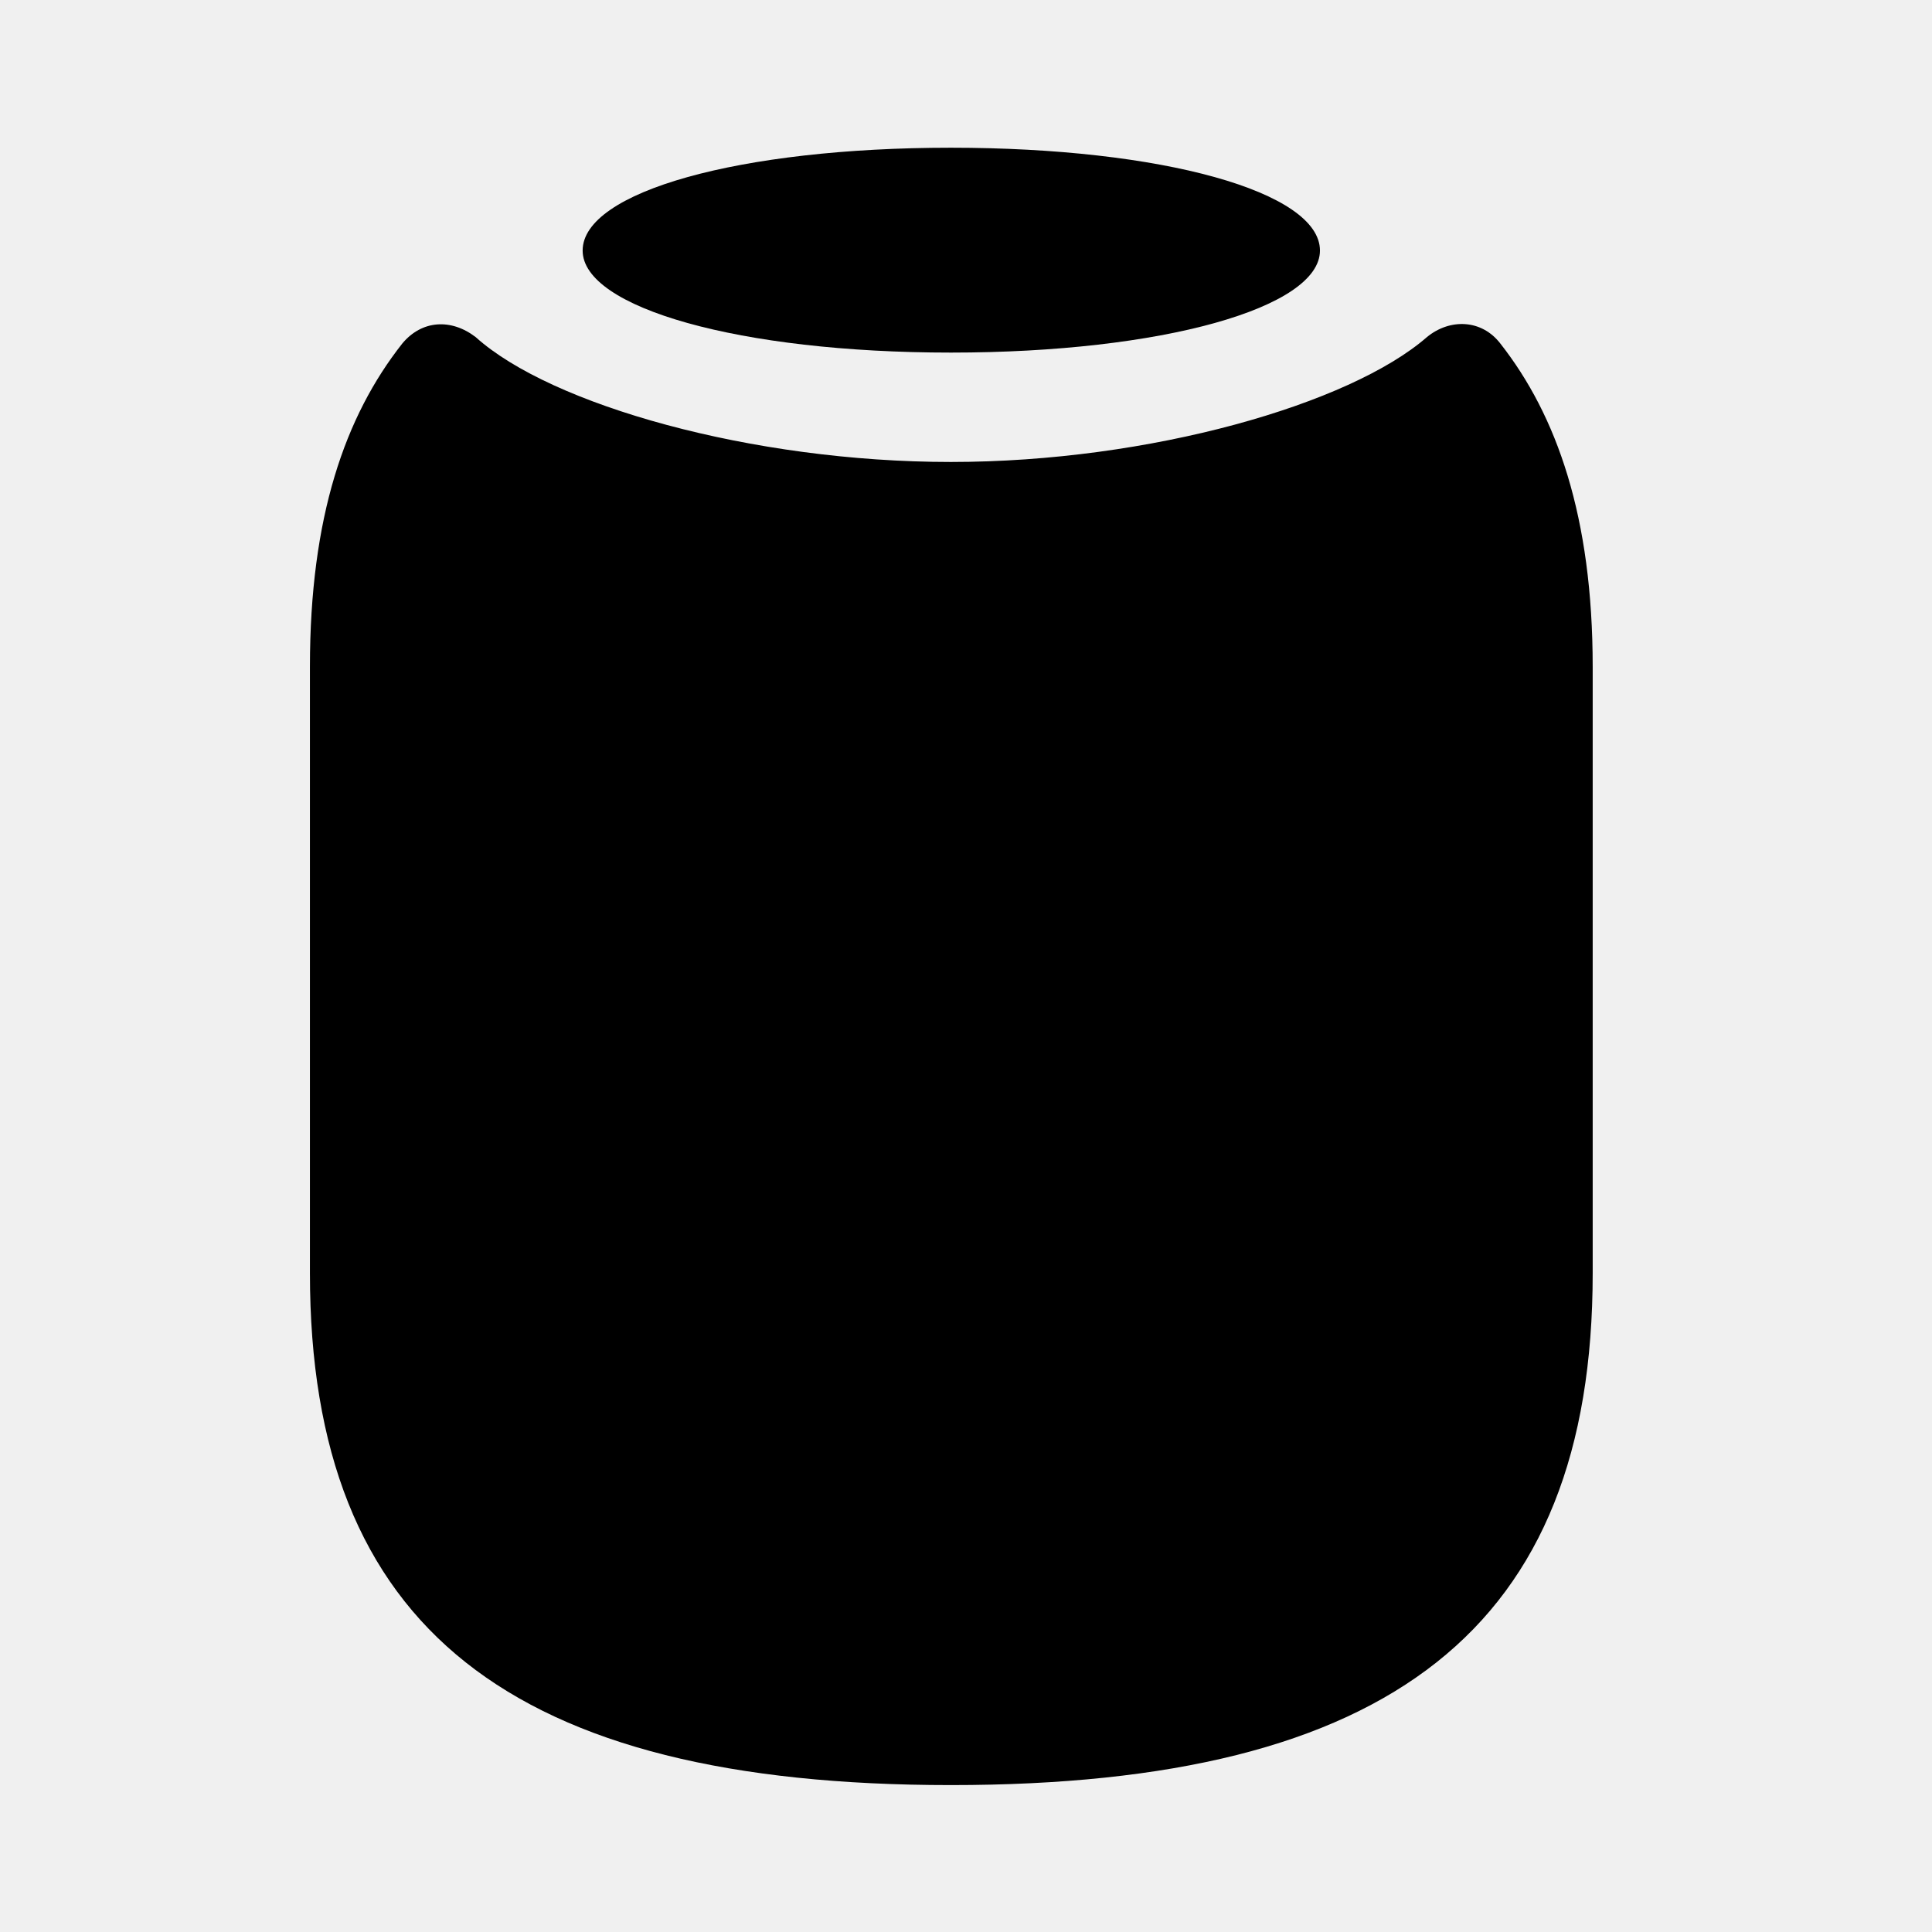
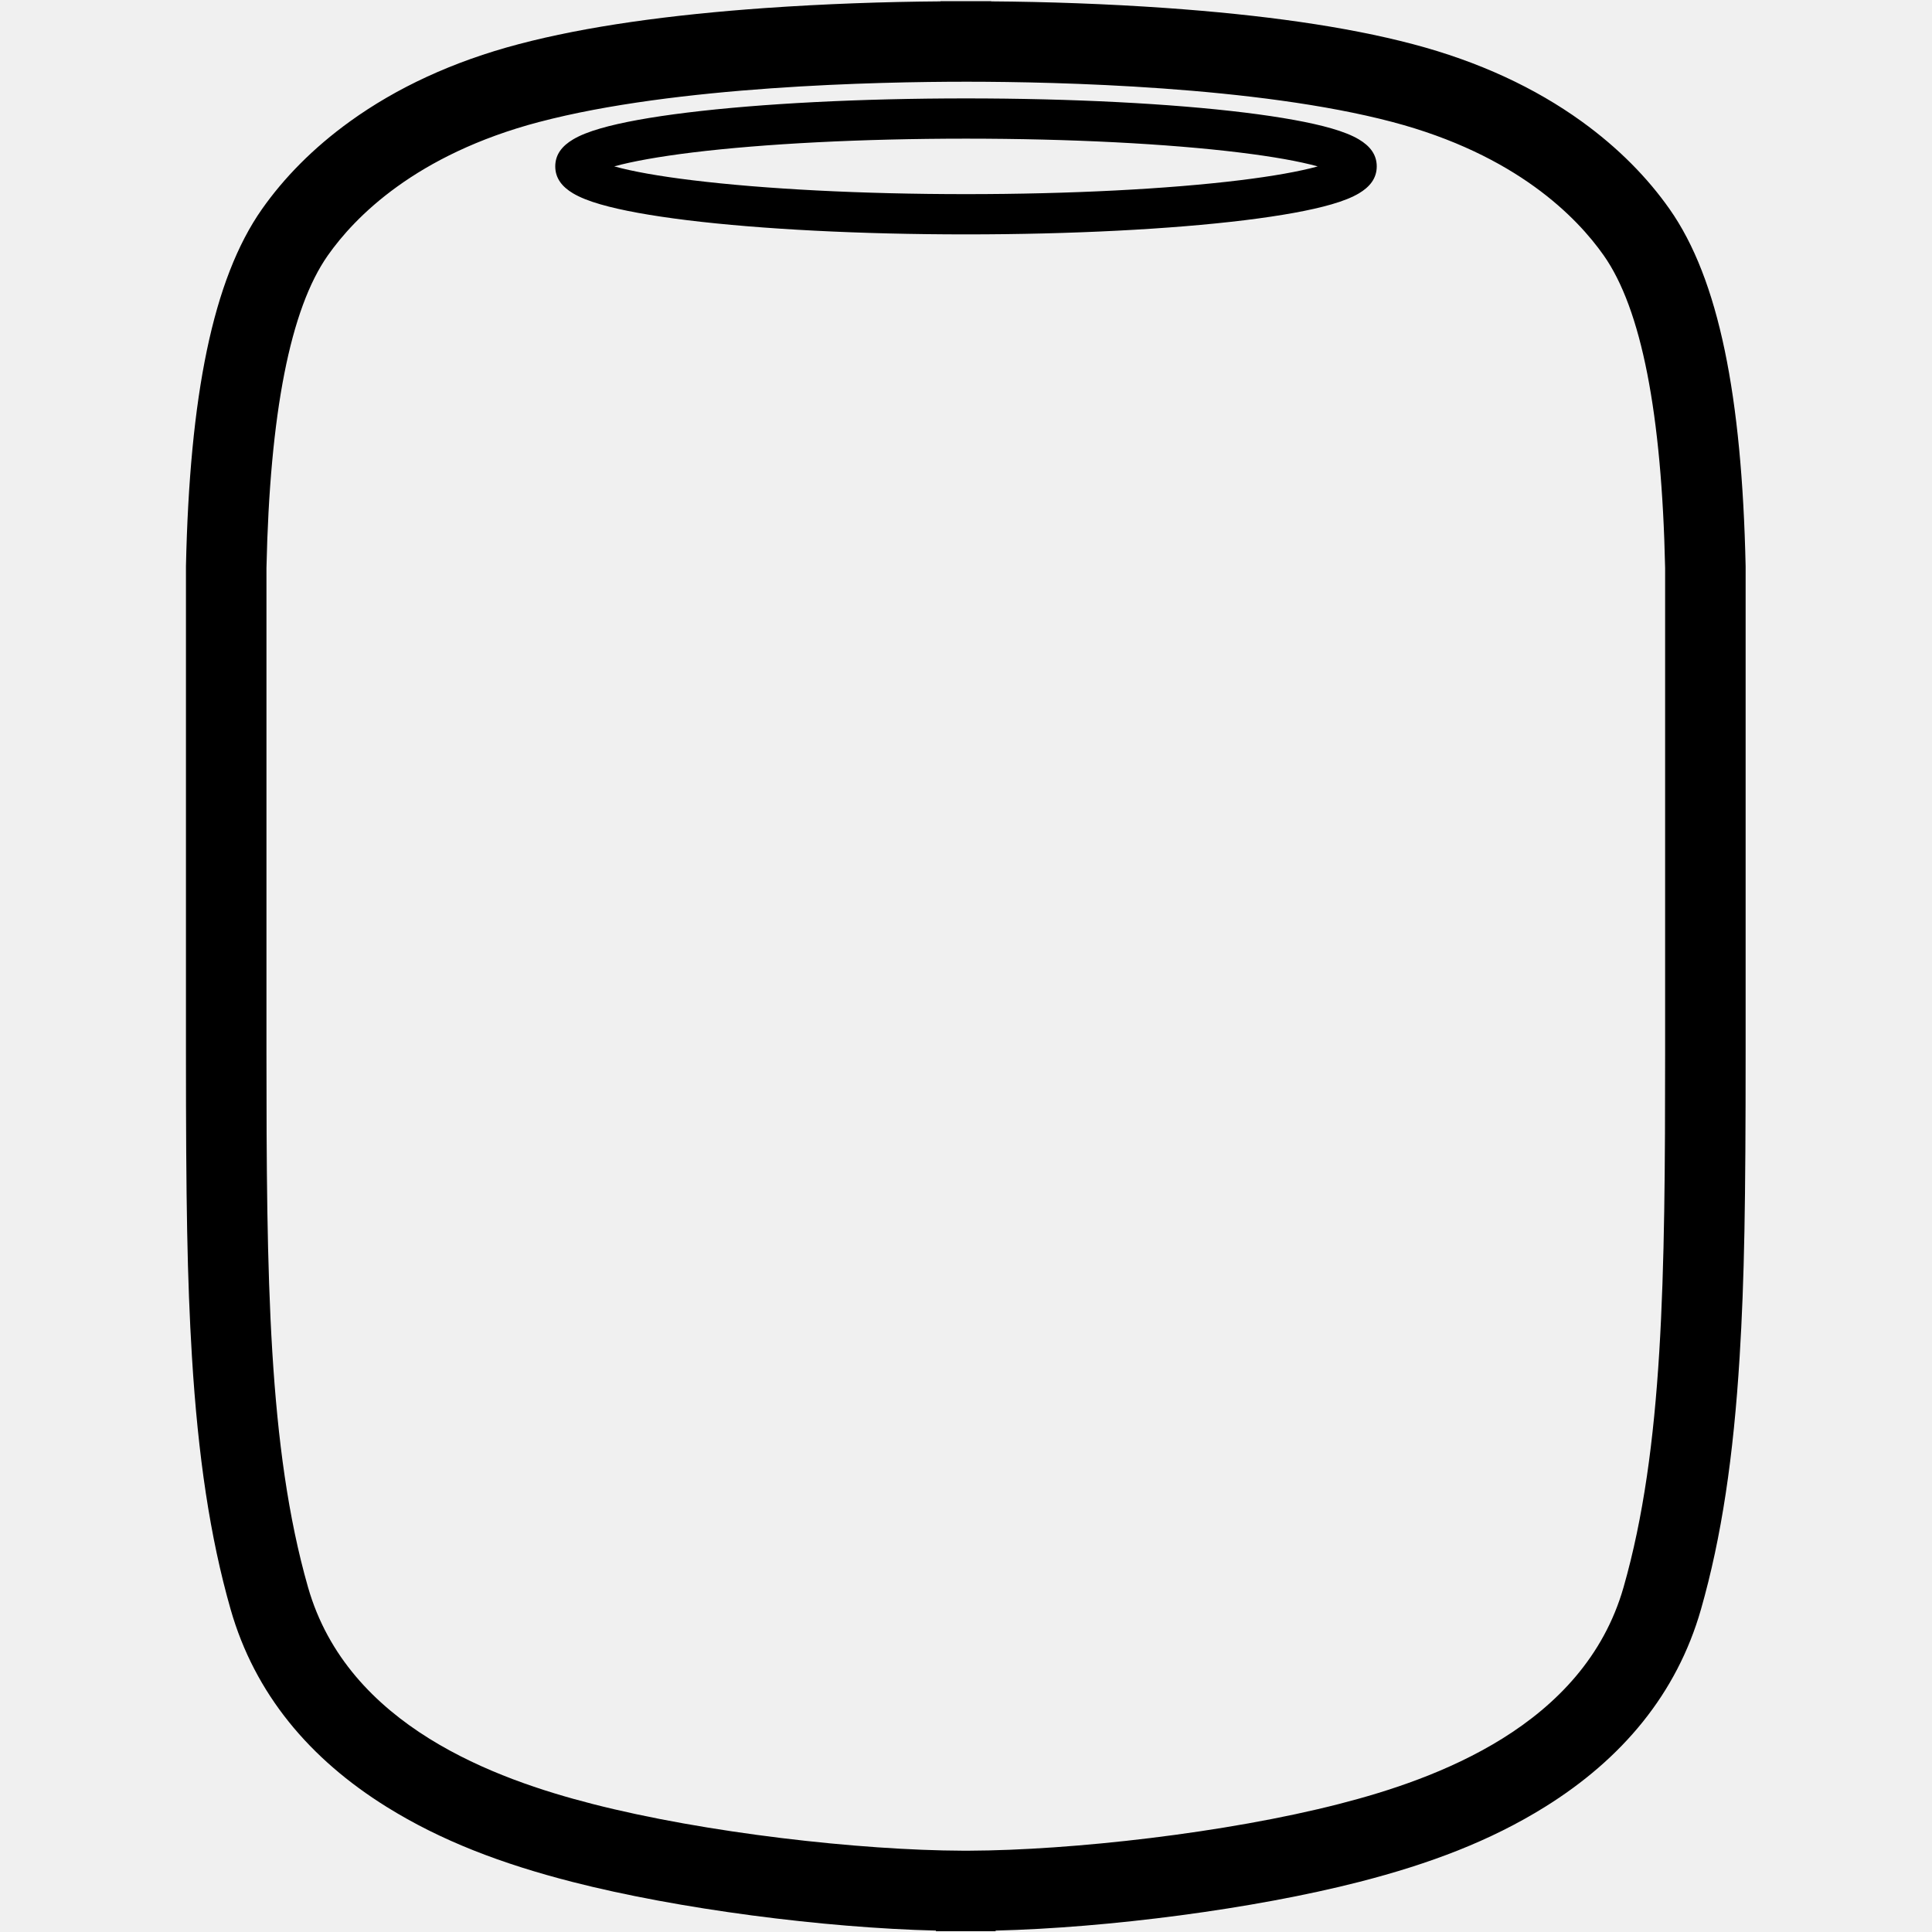
- <svg xmlns="http://www.w3.org/2000/svg" fill="none" viewBox="0 0 960 960">
-   <g fill="#000" clip-path="url(#a)">
-     <path d="M472.5 887c218.27 0 318.9-77.87 318.9-254.3V331.35c0-74.62-17.86-124.91-45.85-160.6-9.33-12.17-25.16-12.58-36.52-3.25-38.14 33.26-137.54 62.05-236.54 62.05s-198.8-28.39-236.13-62.05c-12.17-9.33-26.78-8.52-36.51 3.25-28.4 36.1-45.85 85.98-45.85 160.6V632.7C154 809.13 254.21 887 472.5 887" />
-     <path d="M472.5 175.2c105.08 0 183.38-22.3 183.38-50.7 0-29.2-78.3-51.1-183.39-51.1s-182.98 21.9-182.98 51.1c0 28.4 77.9 50.7 182.98 50.7" />
-   </g>
-   <defs>
-     <clipPath id="a">
-       <path fill="#fff" d="M154 73h652v814H154z" />
-     </clipPath>
-   </defs>
+ <svg xmlns="http://www.w3.org/2000/svg" viewBox="0 0 600 600">
+   <path fill="#000" d="M307.82.37v.06c17.34.12 35.88.76 54.37 2.06 29.66 2.1 55.66 5.69 76.6 11.22 20.56 5.42 37.97 13.6 52.35 23.96 11.57 8.34 20.6 17.64 27.36 27.26 15.33 21.8 22.47 58.2 23.62 110.94v150.75c0 46.57-.37 70.5-1.86 94.75-1.9 30.9-5.59 55.95-12 78.4-7.5 26.28-24.55 46.5-48.44 61.37-16.98 10.57-35.75 17.67-57.64 23.29-32.88 8.44-78.08 14.28-112.97 15.13v.19h-18.55v-.19c-34.88-.85-80.09-6.69-112.97-15.13-21.89-5.62-40.65-12.72-57.64-23.3-23.88-14.87-40.94-35.08-48.44-61.37-6.4-22.44-10.1-47.49-12-78.39-1.48-24.26-1.86-48.18-1.86-94.75V175.87c1.15-52.75 8.3-89.14 23.62-110.94 6.77-9.62 15.8-18.92 27.37-27.26 14.38-10.36 31.78-18.54 52.35-23.96 20.94-5.53 46.94-9.12 76.6-11.22C256.18 1.2 274.72.55 292.06.43V.37zm-140.36 37.5c-38.44 10.15-57.31 29.6-65.64 41.44q-17.5 24.9-19.07 97.1v150.2c0 70.14.55 123.04 12.9 166.29s58.55 59.69 88.26 67.31c35.16 9.03 83.17 14.43 115.13 14.54h1.8c31.96-.11 79.96-5.5 115.13-14.54 29.7-7.62 75.9-24.06 88.25-67.31s12.9-96.15 12.9-166.28v-150.2q-1.56-72.2-19.07-97.1c-8.33-11.85-27.2-31.3-65.64-41.44C390.45 26.8 328.27 25.4 300.7 25.38h-.7c-27.13 0-90.15 1.31-132.54 12.5M300 30.56c32.85 0 63.66 1.6 86.54 4.4 11.36 1.4 20.5 3.05 26.98 4.92 3.57 1.04 6.4 2.15 8.54 3.44 3.32 1.98 5.5 4.62 5.5 8.35 0 3.74-2.18 6.37-5.5 8.36q-3.2 1.9-8.54 3.43c-6.47 1.88-15.62 3.53-26.98 4.93-22.88 2.8-53.69 4.4-86.54 4.4s-63.67-1.6-86.54-4.4c-11.36-1.4-20.51-3.05-26.98-4.93q-5.34-1.53-8.54-3.43c-3.32-1.99-5.5-4.62-5.5-8.36s2.18-6.37 5.5-8.35c2.14-1.29 4.97-2.4 8.54-3.44 6.47-1.87 15.62-3.53 26.98-4.92 22.87-2.8 53.69-4.4 86.54-4.4m0 12.5c-32.37 0-62.7 1.57-85.02 4.3-10.28 1.27-18.54 2.74-24.22 4.31 5.68 1.58 13.94 3.05 24.22 4.3 22.33 2.74 52.65 4.32 85.02 4.32s62.7-1.58 85.02-4.31c10.28-1.26 18.54-2.73 24.22-4.3-5.68-1.58-13.94-3.05-24.22-4.31-22.33-2.74-52.65-4.31-85.02-4.31" />
</svg>
